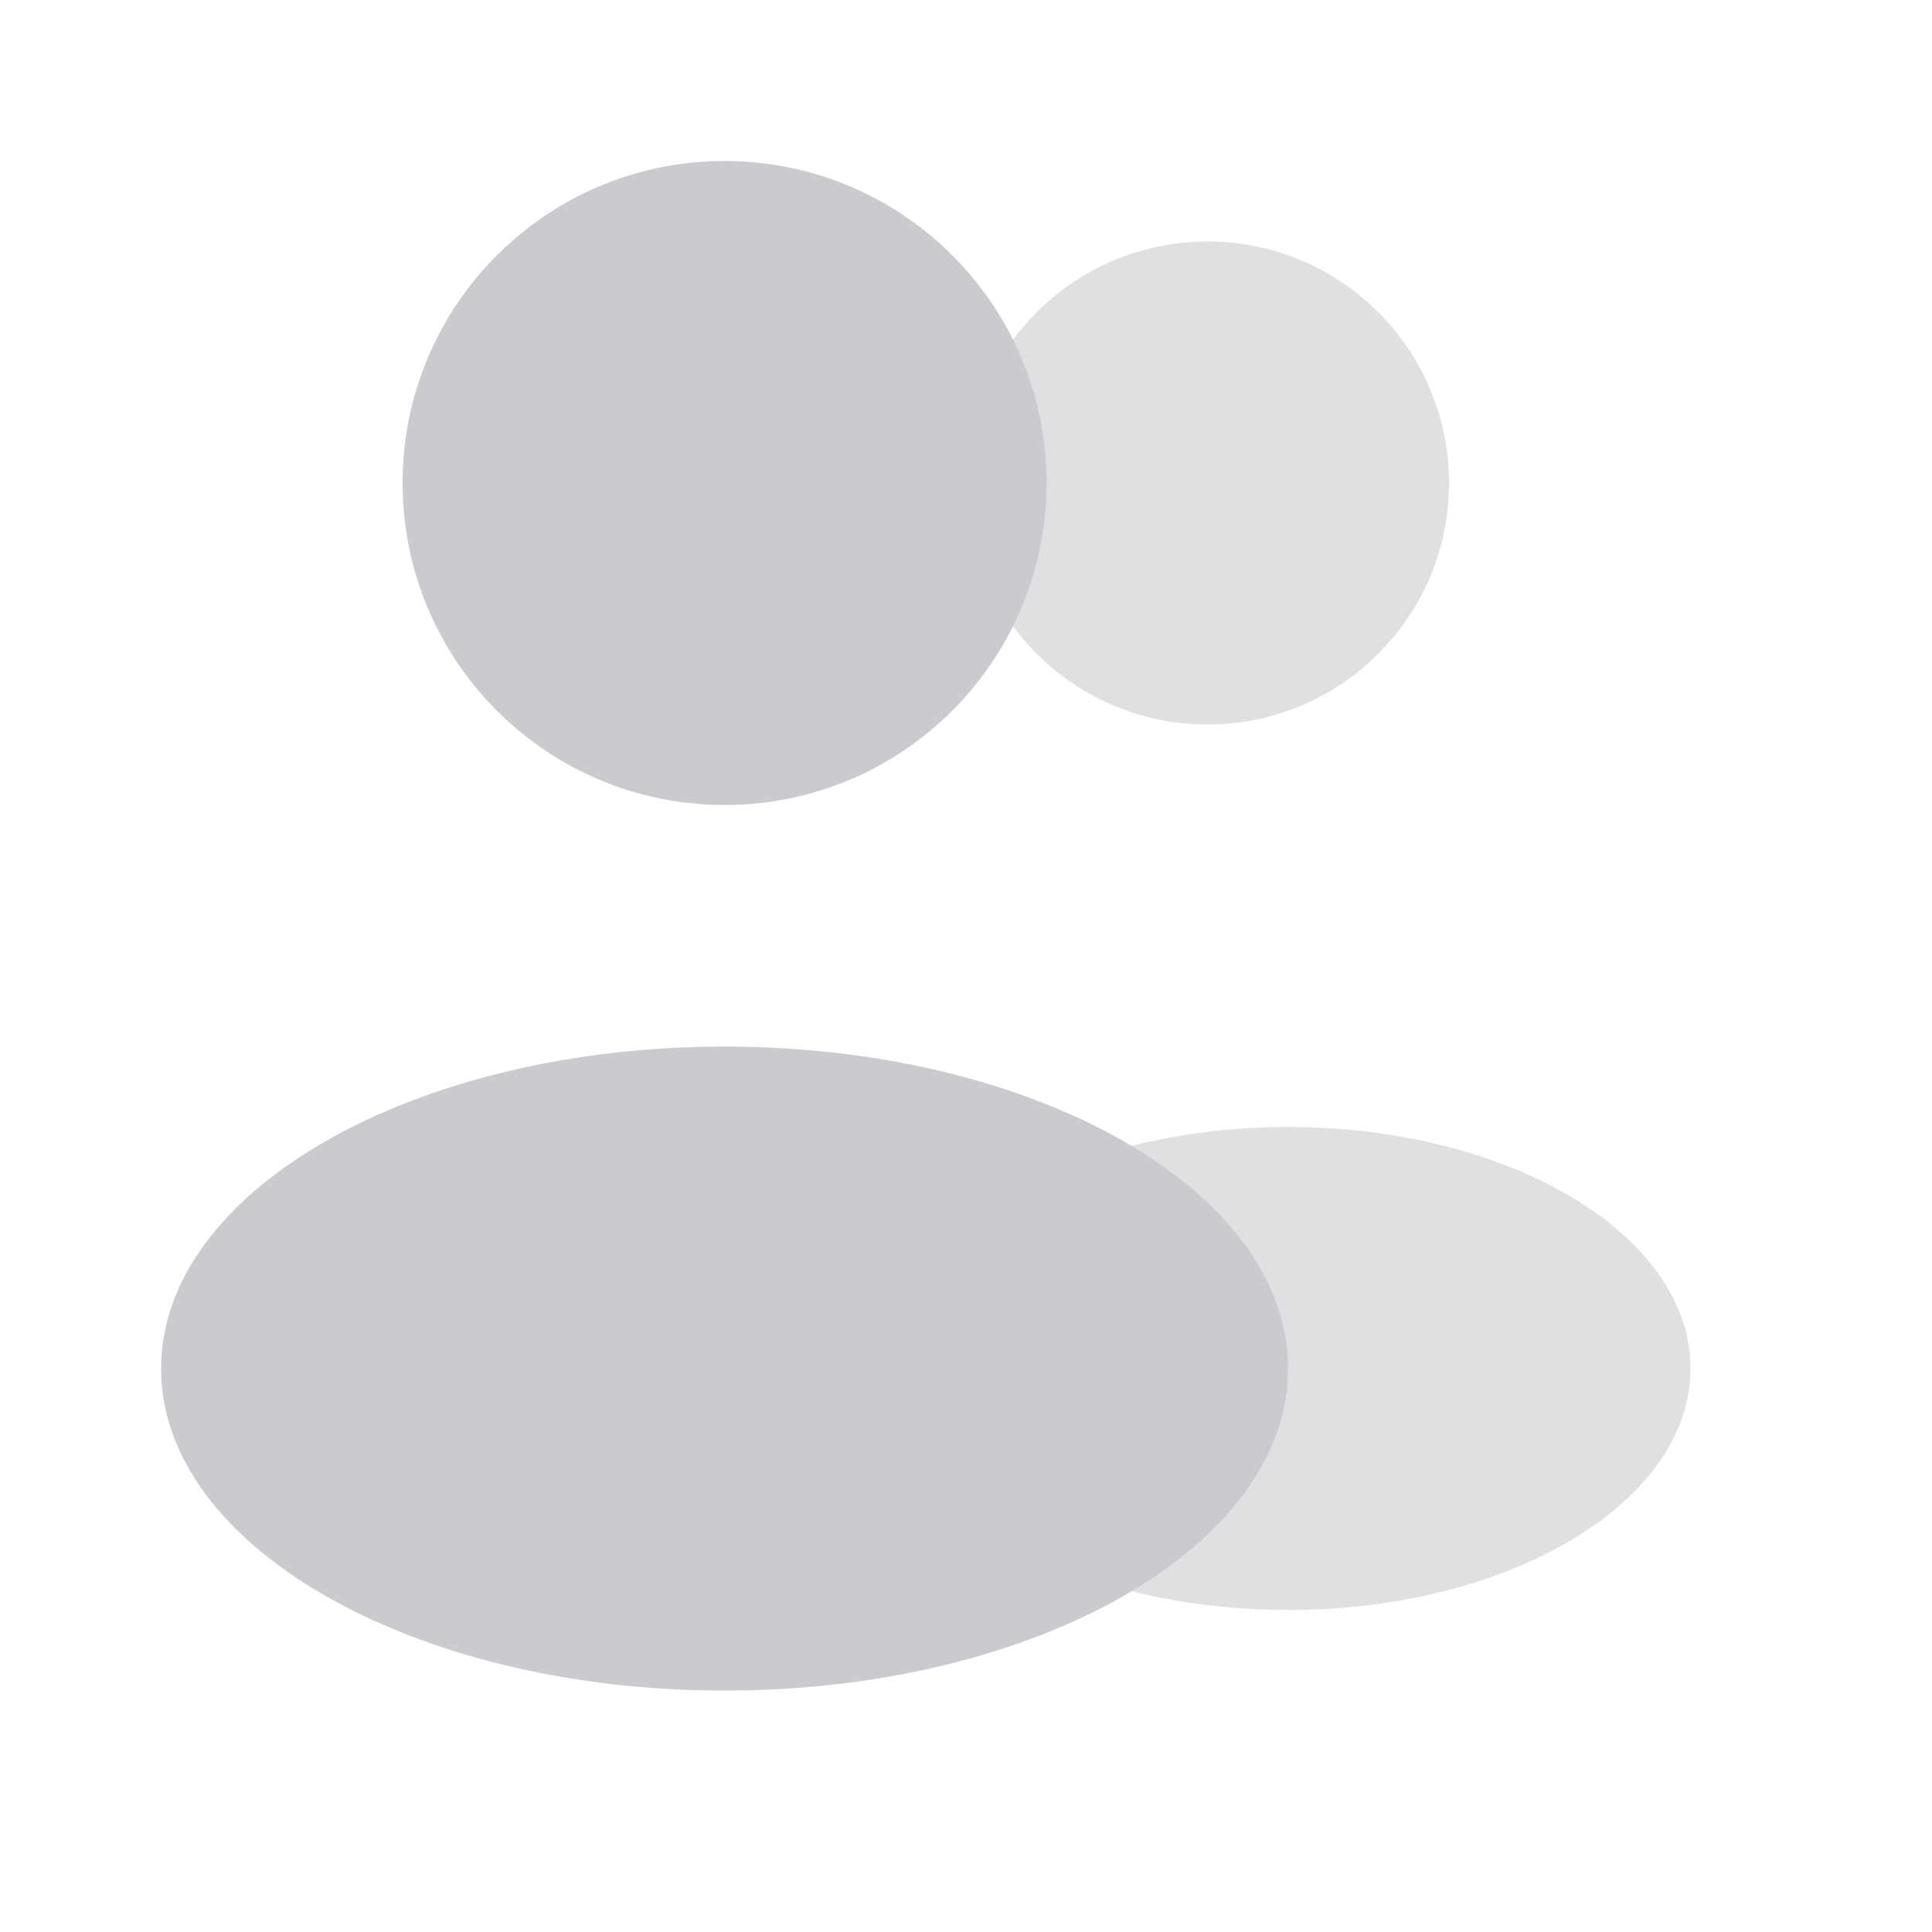
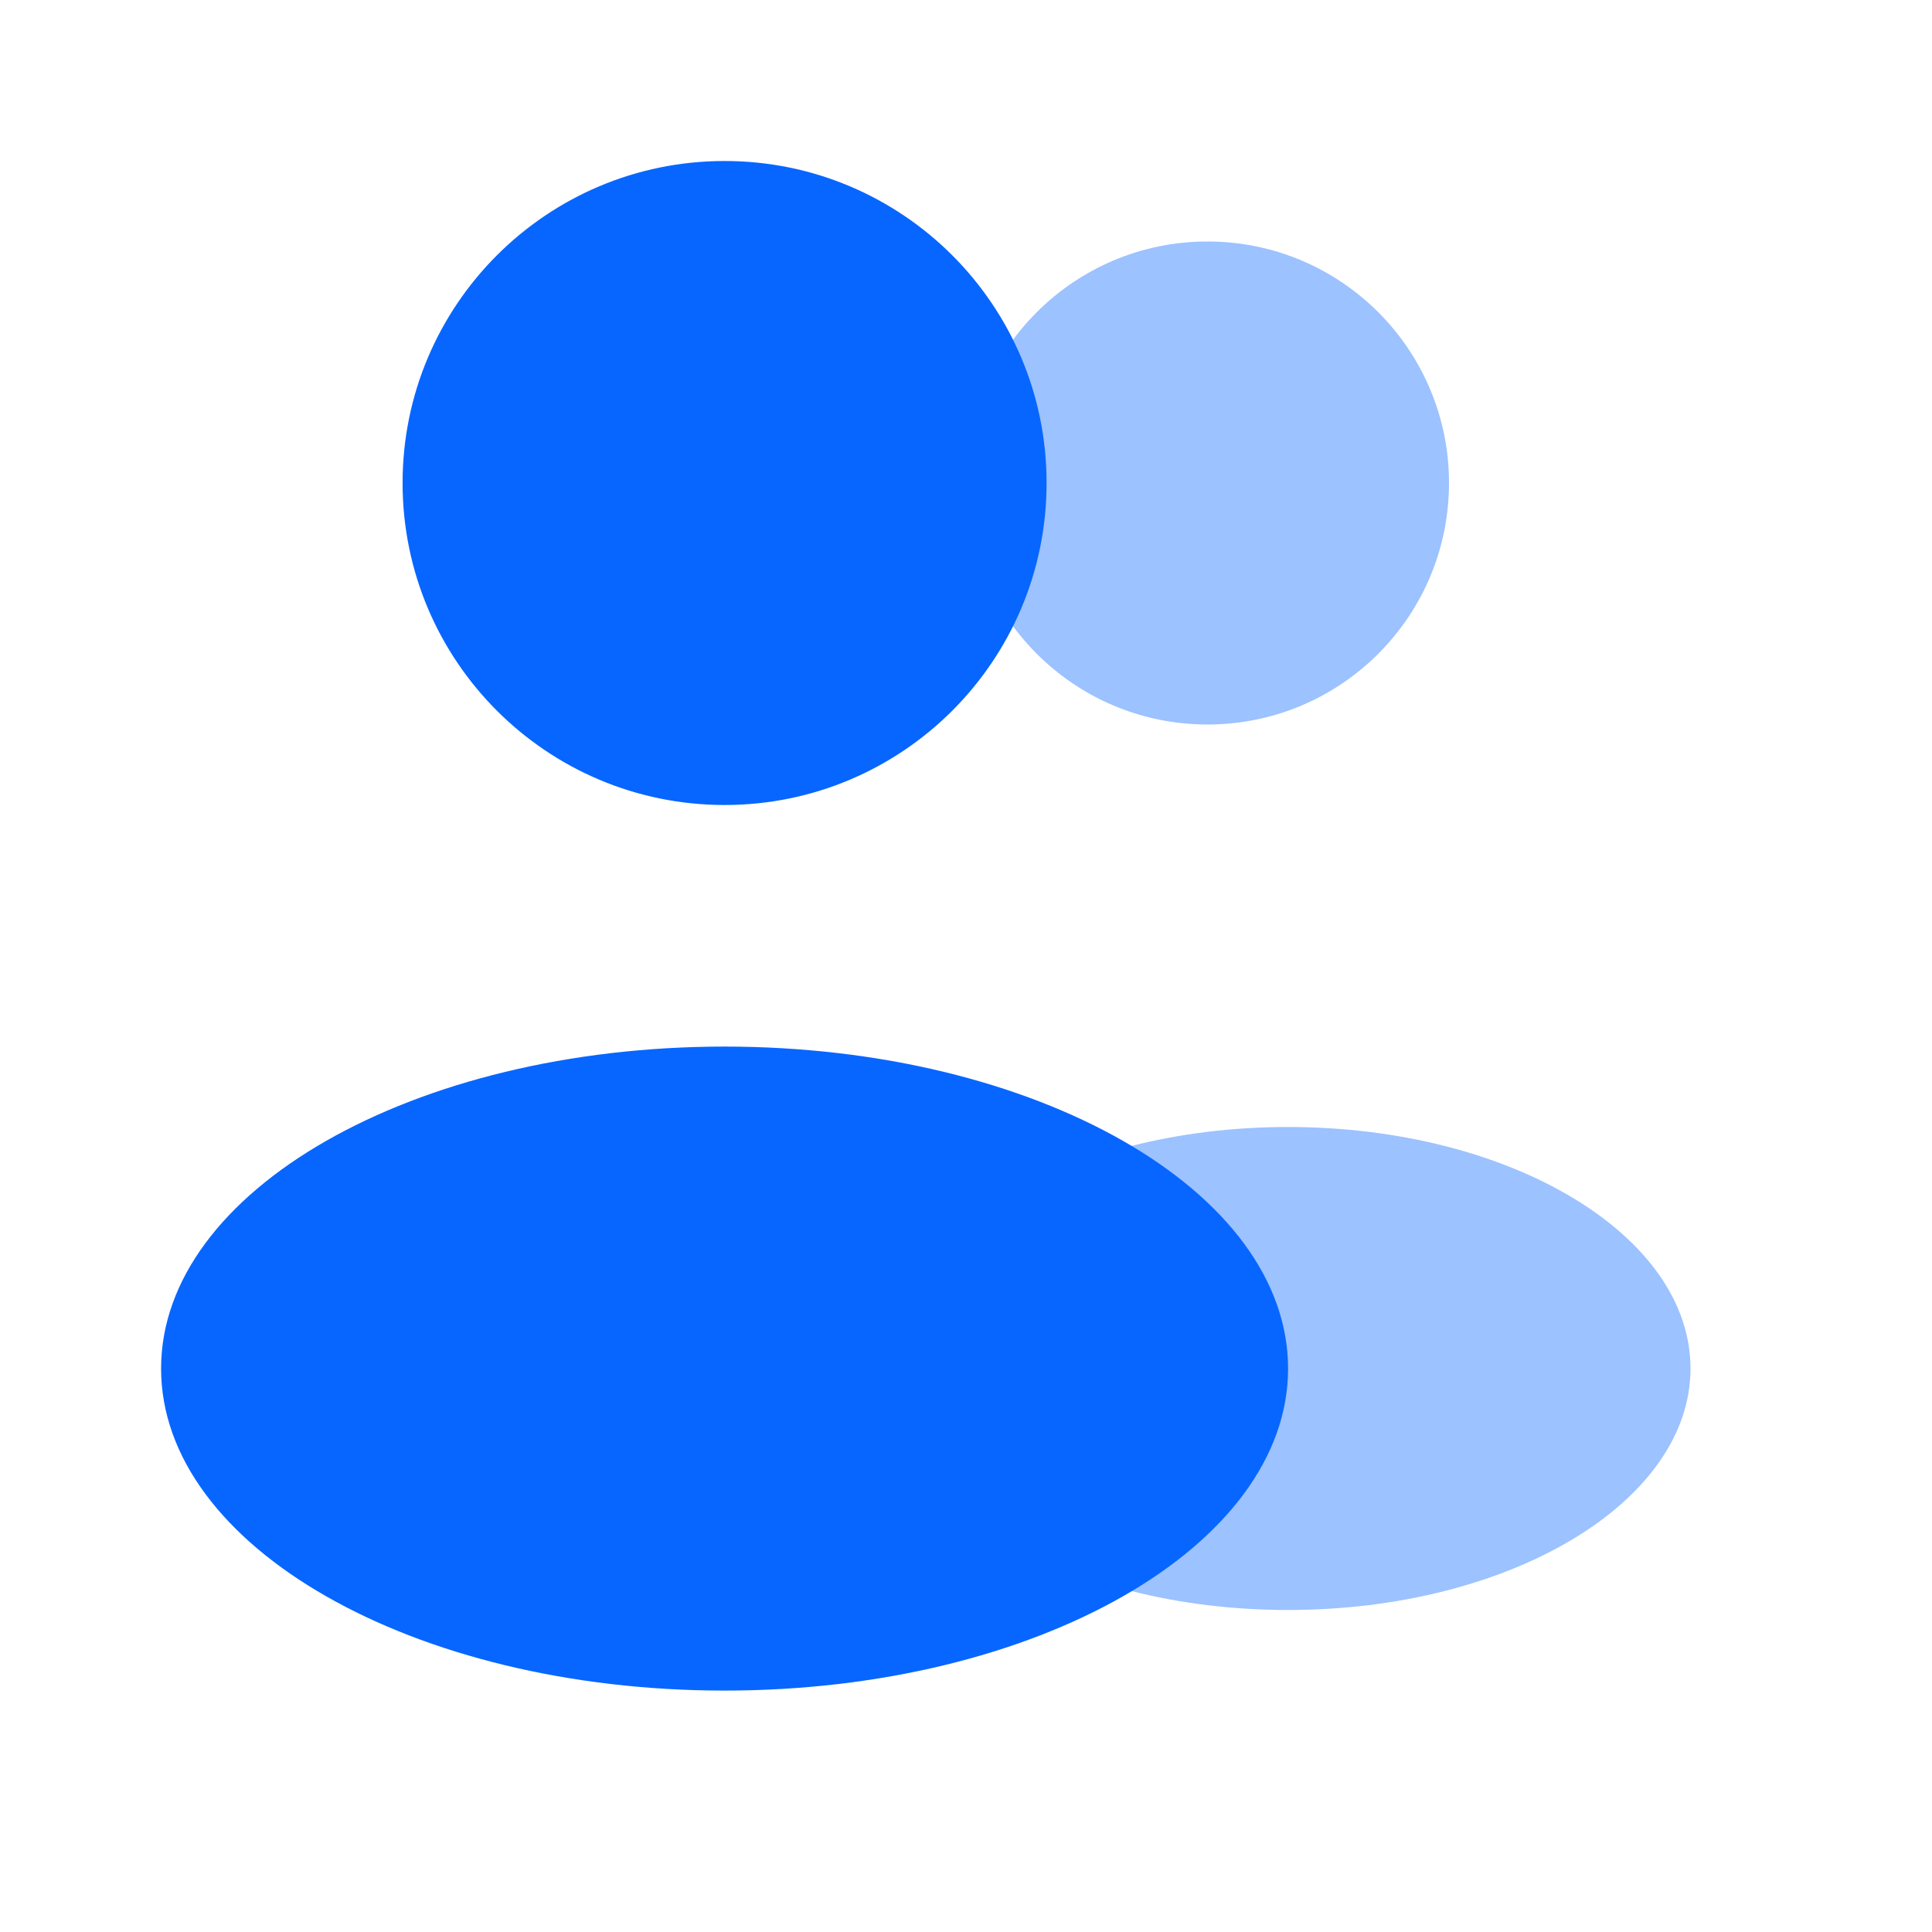
<svg xmlns="http://www.w3.org/2000/svg" width="24" height="24" viewBox="0 0 24 24" fill="none">
-   <circle opacity="0.4" cx="15" cy="6" r="3" fill="#7D7D88" fill-opacity="0.6" />
-   <ellipse opacity="0.4" cx="16" cy="17" rx="5" ry="3" fill="#7D7D88" fill-opacity="0.6" />
-   <circle cx="9.001" cy="6" r="4" fill="#CBCBCF" />
-   <ellipse cx="9.001" cy="17.001" rx="7" ry="4" fill="#CBCBCF" />
+   <g id="Bold Duotone / Users / Users Group Rounded">
+     <circle id="Vector" opacity="0.4" cx="15" cy="6" r="3" fill="#0766FF" />
+     <ellipse id="Vector_2" opacity="0.4" cx="16" cy="17" rx="5" ry="3" fill="#0766FF" />
+     <circle id="Vector_3" cx="9.001" cy="6" r="4" fill="#0766FF" />
+     <ellipse id="Vector_4" cx="9.001" cy="17.001" rx="7" ry="4" fill="#0766FF" />
+   </g>
</svg>
